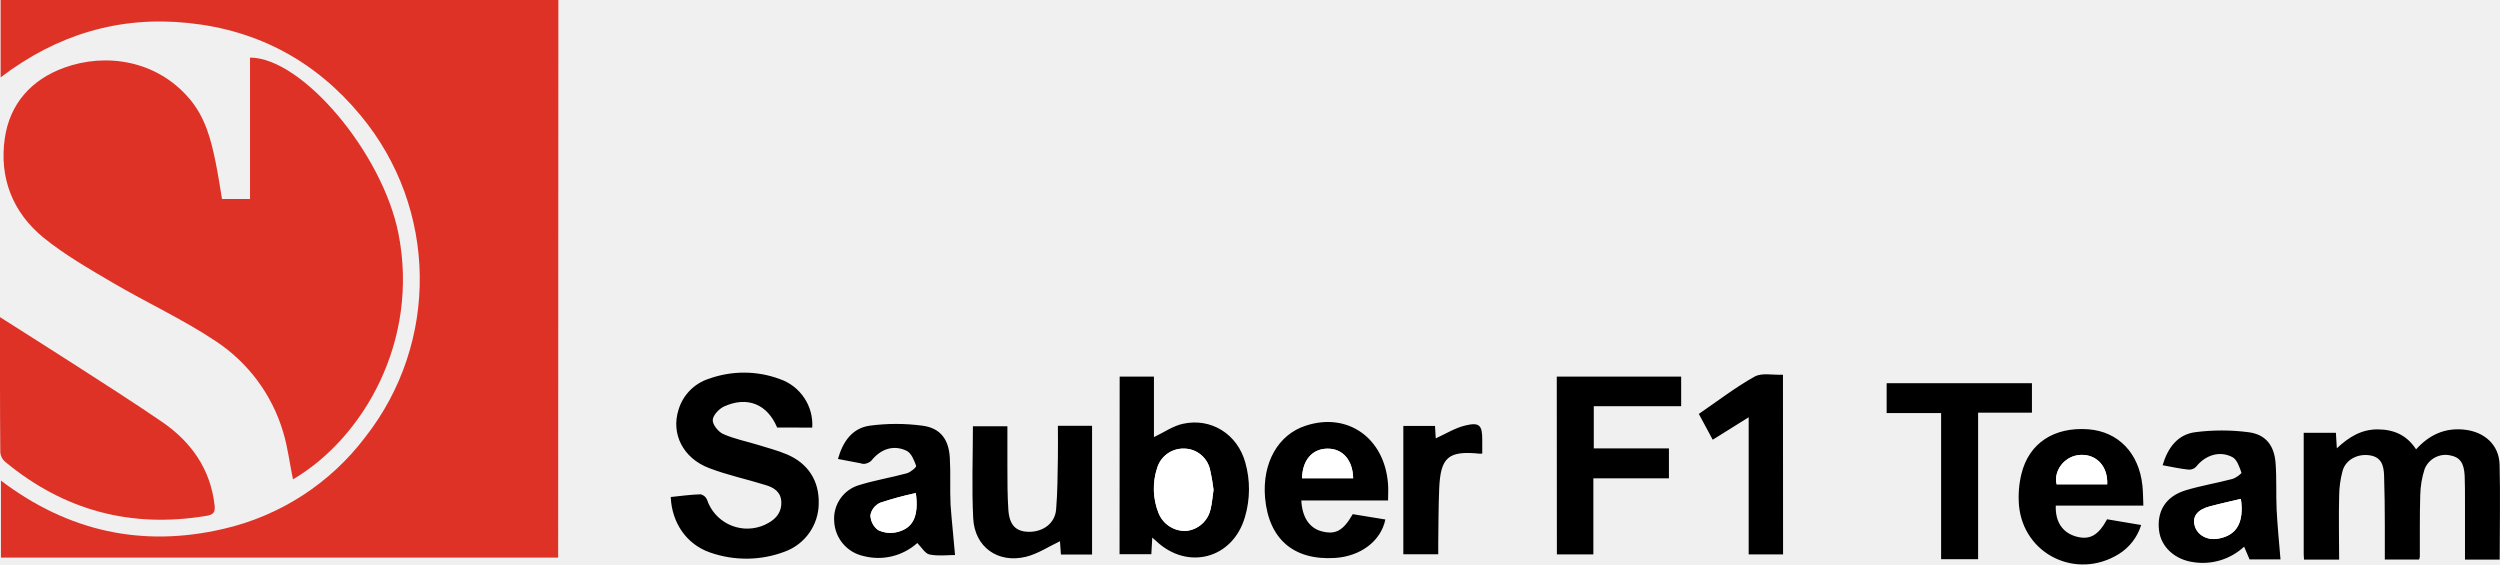
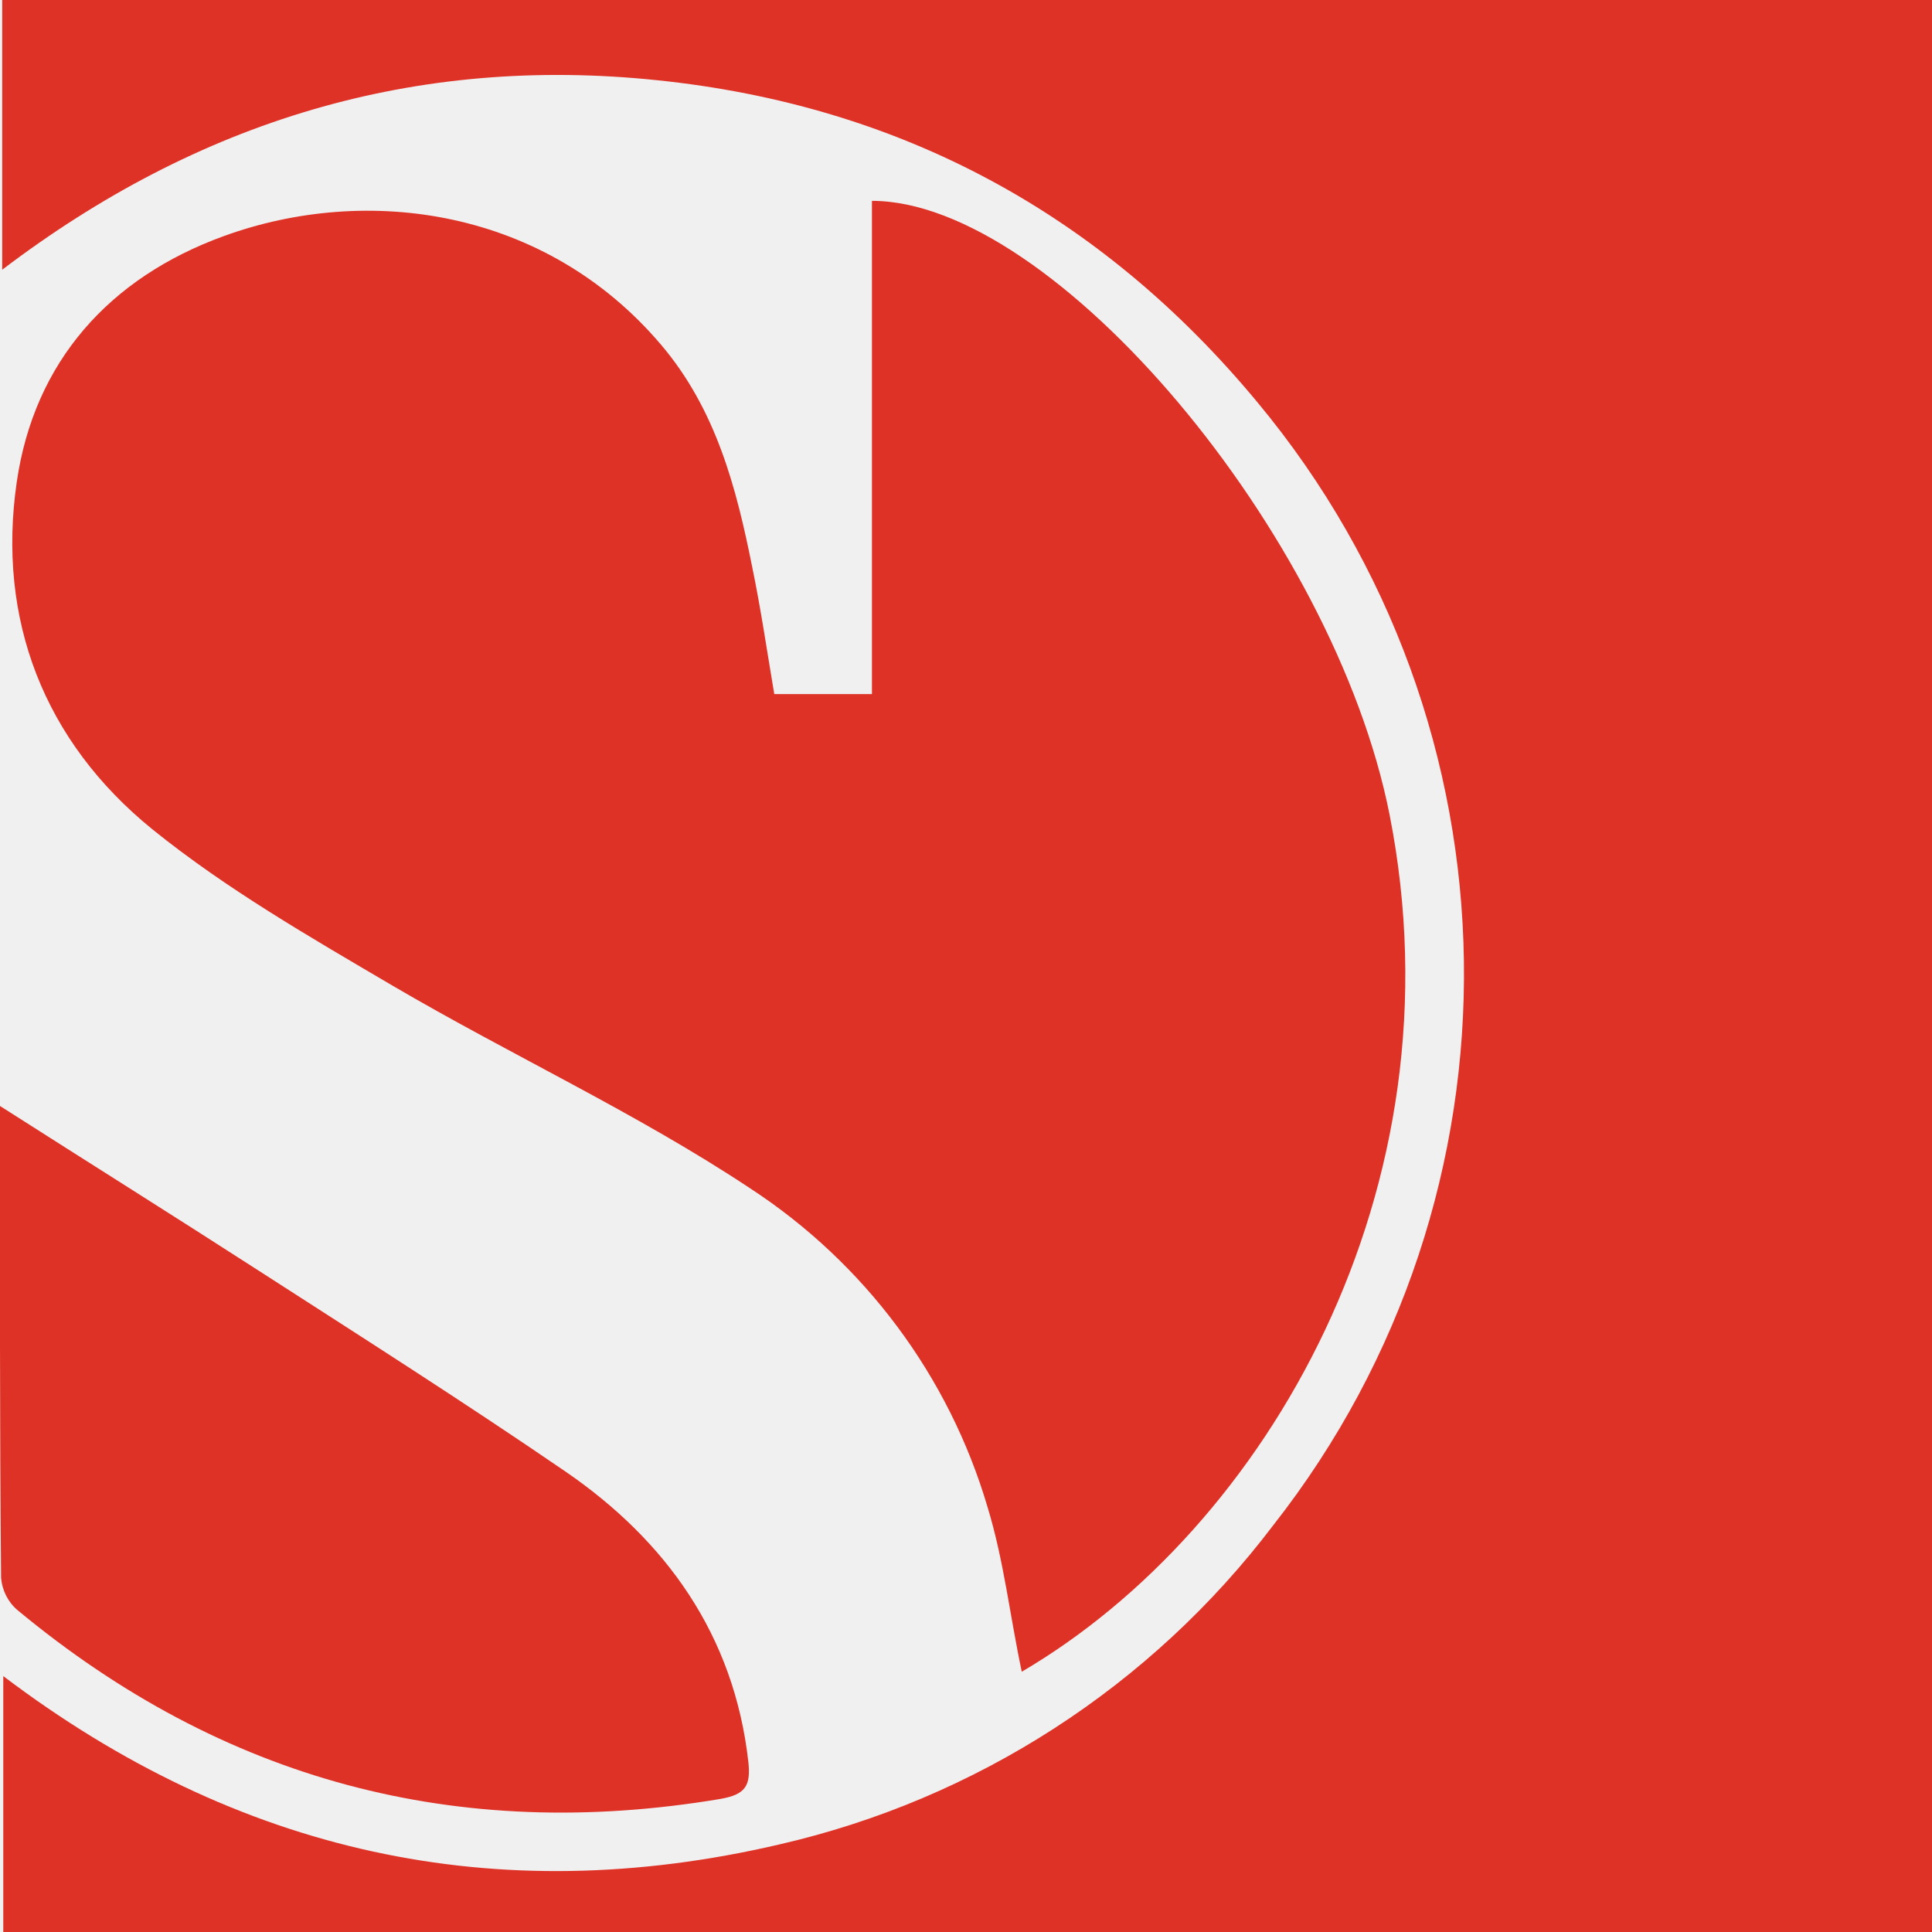
- <svg xmlns="http://www.w3.org/2000/svg" enable-background="new 0 0 2391.8 540.1" viewBox="0 0 2391.8 540.1">
+ <svg xmlns="http://www.w3.org/2000/svg" viewBox="0 0 530 530">
  <path d="m534 533.5h-533.1v-73.7c64.2 48.6 135.2 64.3 212.8 46.2 54.1-12.4 102.1-43.4 135.6-87.6 71.4-90.9 69.5-219.3-4.4-308.1-42.8-51.6-97.8-81.4-164.7-88.3-66.3-6.9-125.8 11.1-179.6 52v-74h533.6z" fill="#de3227" />
  <path d="m212.4 190.4h26.8v-135.3c49.8 0 126.7 91.1 142 168.4 20.3 102.9-33.9 195.8-100.9 235.1-3.2-15-4.9-30.5-9.4-45.2-10.6-35.9-33.7-66.9-65.1-87.4-31.2-20.7-65.7-36.6-98.1-55.6-22.6-13.3-45.6-26.5-65.9-42.9-29.7-24.1-42.7-57.5-37.2-95.3 4.8-33 25.4-56 56.7-67.4 39.5-14.4 88.3-7.5 119.9 29.6 15.2 17.8 20.8 39.3 25.2 61.4 2.3 11.1 4 22.7 6 34.6zm-212.4 113c24.6 15.7 47.9 30.3 71 45.2 28.1 18.1 56.4 36.1 84 55s46.4 44.9 50.3 79.8c.7 6.6-.9 8.9-7.7 10.1-72.2 12.1-136.5-5.1-192.8-51.8-2.6-2.2-4.2-5.4-4.5-8.8-.4-42.6-.3-85.3-.3-129.5z" fill="#de3227" />
-   <path d="m2391.5 535.4h-33.2v-56.8c0-7.8 0-15.6-.3-23.4-.6-12.3-4.6-17.8-13.7-19.5-10.3-2.3-20.7 3.3-24.6 13-2.6 8-4 16.3-4.2 24.7-.6 19.8-.3 39.6-.4 59.5-.2.8-.4 1.6-.7 2.4h-32.8v-32.8c0-15.9-.2-31.8-.7-47.6-.3-9.3-2.4-17.6-13.8-19.3s-22.6 4-25.8 14.5c-2.2 8.1-3.4 16.5-3.4 24.9-.5 19.8 0 39.6 0 60.4h-33.6c0-1.7-.3-3.2-.3-4.8v-116.5h30.8l.9 14.8c11.5-10.8 23.6-18.2 39.1-18.1s27.8 5.4 36.7 19.1c13-14.3 28-20.9 46.6-18.8s32.7 14.2 33.3 33.2c.8 29.8.1 60 .1 91.1zm-1648-126.4c-9.3-22.2-28.4-30.3-50.8-20.1-4.8 2.2-10.6 8.4-10.8 12.9s5.3 11.3 9.9 13.4c10.6 4.7 22.2 7 33.3 10.4 9.3 2.9 18.8 5.3 27.7 9.1 20.3 8.6 30.9 25.2 30.5 46.6 0 20.8-13 39.4-32.6 46.5-23 8.7-48.4 8.9-71.6.7-22.2-7.8-36.3-28.1-37.4-53 9.5-1 19.1-2.3 28.6-2.6 2.7.6 5 2.5 6.1 5.1 7.1 21.3 30.2 32.8 51.5 25.6 2.5-.8 4.8-1.9 7.1-3.2 7.9-4.3 13-10.9 12.5-20.4s-7.2-13.6-14.9-15.9c-17.9-5.6-36.5-9.5-54-16.2-25.2-9.5-36.8-32.9-29.4-56 4.2-14 15-25 28.9-29.5 21.9-7.9 45.9-7.9 67.8.2 19.7 6.7 32.5 25.7 31.2 46.5zm327.7-48.7h32.8v57.9c9.7-4.6 18.1-10.6 27.5-12.7 27.3-6.1 52.4 9.9 59.9 37 4.8 17 4.7 35-.3 52-11.5 40.1-54.9 51.6-85.1 23-.9-.8-1.8-1.5-3.6-3.2l-.9 15.9h-30.4zm89.8 108.3c-.8-6.7-1.9-13.3-3.4-19.8-2.8-11.5-13.2-19.5-25-19.5-11.8-.3-22.3 7.3-25.6 18.6-4.6 14-4.2 29.2 1.3 42.9 4.3 10.9 15.1 17.8 26.8 17.2 11.3-1.3 20.6-9.6 23-20.7 1.6-6.1 1.9-12.3 2.9-18.7zm328.4-108.3h119v28.3h-83.6v40.4h71.9v28.6h-72.3v72.8h-34.9zm-575.7 170.7c-7.1 0-16 1.2-24.4-.5-4.3-.9-7.6-6.9-11.7-11-13.9 12.5-33.2 17.2-51.3 12.5-15.8-3.3-27.4-16.9-28.2-33.1-1.3-15.9 8.8-30.6 24.2-34.9 14.8-4.6 30.3-7.1 45.3-11.2 3.6-1 9.4-5.9 8.9-7.1-1.9-5.3-4.6-12.2-9.1-14.4-12.7-6.1-25-1.7-34 9.7-1.8 1.5-4 2.5-6.4 2.8-1.3.1-2.6-.1-3.8-.6l-21.5-4.1c4.6-16.5 13.6-29.4 30.1-31.8 16.9-2.3 34.1-2.3 51 0 17 2.3 24.9 13.2 25.9 30.5.9 14.9 0 29.9.7 44.8 1.1 15.8 2.9 31.5 4.3 48.4zm-37.5-59.3c-11.6 2.5-23 5.6-34.3 9.3-4.8 2.3-8.2 6.6-9.2 11.8.1 5.6 2.8 10.8 7.2 14.2 5.7 2.8 12.1 3.5 18.3 2 15.6-3.7 20.9-15.3 18-37.3zm1192.8-26.6c5.1-17.1 14.6-29.4 31.1-31.6 17-2.2 34.1-2.2 51.1 0 16.5 2.1 24.6 12.7 25.9 29.5 1.1 14.9.3 29.8 1 44.7.8 15.7 2.4 31.3 3.7 47.5h-29.6l-5.2-12.2c-13 12-30.6 17.5-48.1 14.9-17.9-2.3-31.4-14.4-33.3-30.4-2.2-18.5 6.4-32.6 25.4-38.4 14.5-4.4 29.7-6.9 44.5-10.8 3.5-.9 9.3-5.2 8.9-6.2-1.9-5.3-4.2-12.4-8.5-14.7-12.4-6.6-26.1-1.9-34.9 9.2-1.8 1.9-4.4 2.9-7.1 2.7-8.1-.8-16-2.6-24.9-4.2zm74.9 32.2c-10.5 2.5-20.3 4.6-30 7.2-11.7 3.2-16.5 9.5-14.3 18.2 2.4 9.1 11.8 14.5 22.2 12.7 18-3 25.3-15.4 22.1-38.1zm-815.9 1.5h-83c.8 16.2 7.8 26.4 19.4 29.5 13.3 3.5 20.6-.4 29.8-16.4l15.9 2.6 15.3 2.5c-4.2 20.6-23.6 35.2-48.1 36.8-39.7 2.5-63.5-18.1-67-57.7-2.8-33.3 12.5-60.4 39.1-68.9 39.8-13 74.9 11.6 78.5 55.1.5 5 .1 10.1.1 16.5zm-82.3-21.2h48.9c-.4-17.4-10-28.3-24.5-28.3-14.4 0-24 10.8-24.4 28.3zm804.9 26.1h-83.8c-.6 15.5 6.5 26 19.5 29.6 12.9 3.6 21.2-1 29.6-16.5l32.6 5.5c-3.6 11.6-11.2 21.5-21.6 27.9-40.4 24.8-91 .3-95.3-46.7-.8-10-.1-20.1 2.3-29.9 7.1-29.6 31.2-45.3 64-42.9 28.7 2.2 48.6 22.7 51.8 54 .6 5.8.6 11.6.9 19zm-34.6-20.3c.8-16.9-9.9-28.6-25.1-28.2-16 .5-26.6 15.7-23.3 28.2zm-1003.9-56h32.7v123.1h-29.8l-.9-12.7c-10.8 5.1-21.2 12.1-32.6 14.9-26.8 6.5-49-9.3-50.4-36.7-1.5-29.1-.3-58.4-.3-88.2h33v38.8c0 13.7 0 27.3.9 40.9 1 15.1 7.3 21.2 19.9 21.3 13.6 0 24.7-8.2 25.8-21.3 1.4-16.5 1.4-33.1 1.7-49.6.2-10 0-19.7 0-30.5zm845-12.2h-52.1v-28.6h139v28.2h-51.5v140.2h-35.4zm-151.2 135.2h-32.9v-131.2l-34.4 21.5-13.3-24.7c17.9-12.2 34.9-25.4 53.4-35.7 7-3.9 17.5-1.3 27.1-1.8zm-363.3-122.9h30.3l.7 11.9c9.5-4.3 18.6-10.1 28.6-12.4 13.3-3.2 15.9 0 15.9 13.6v13.3c-.6.1-1.2.2-1.9.2-30.6-3.2-38.1 3.2-39.3 33.7-.7 17.2-.7 34.4-.9 51.6v10.9h-33.4z" />
-   <path d="m1161 468.6c-1 6.4-1.3 12.7-2.8 18.5-2.4 11.1-11.7 19.4-23 20.7-11.7.7-22.5-6.3-26.8-17.2-5.4-13.7-5.9-28.9-1.3-42.9 3.4-11.2 13.8-18.8 25.5-18.6 11.8 0 22 8.1 24.9 19.6 1.5 6.6 2.7 13.2 3.5 19.9zm-284.8 3.1c2.9 21.9-2.4 33.6-17.9 37.4-6.1 1.5-12.6.8-18.3-2-4.5-3.4-7.1-8.6-7.2-14.2 1-5.2 4.4-9.6 9.2-11.8 11.1-3.8 22.6-6.9 34.2-9.4zm1267.7 5.6c3.2 22.9-4.1 35.1-22 38.1-10.4 1.7-19.9-3.7-22.2-12.7-2.3-8.5 2.6-15 14.3-18.2 9.7-2.6 19.2-4.7 29.9-7.2zm-898.2-19.8c.3-17.4 9.8-28.2 24.4-28.3 14.5-.1 24.1 10.9 24.5 28.3zm770.3 5.9h-48.3c-3.2-12.5 7.2-27.7 23.3-28.2 15.1-.5 25.8 11.3 25 28.2z" fill="#fff" />
</svg>
